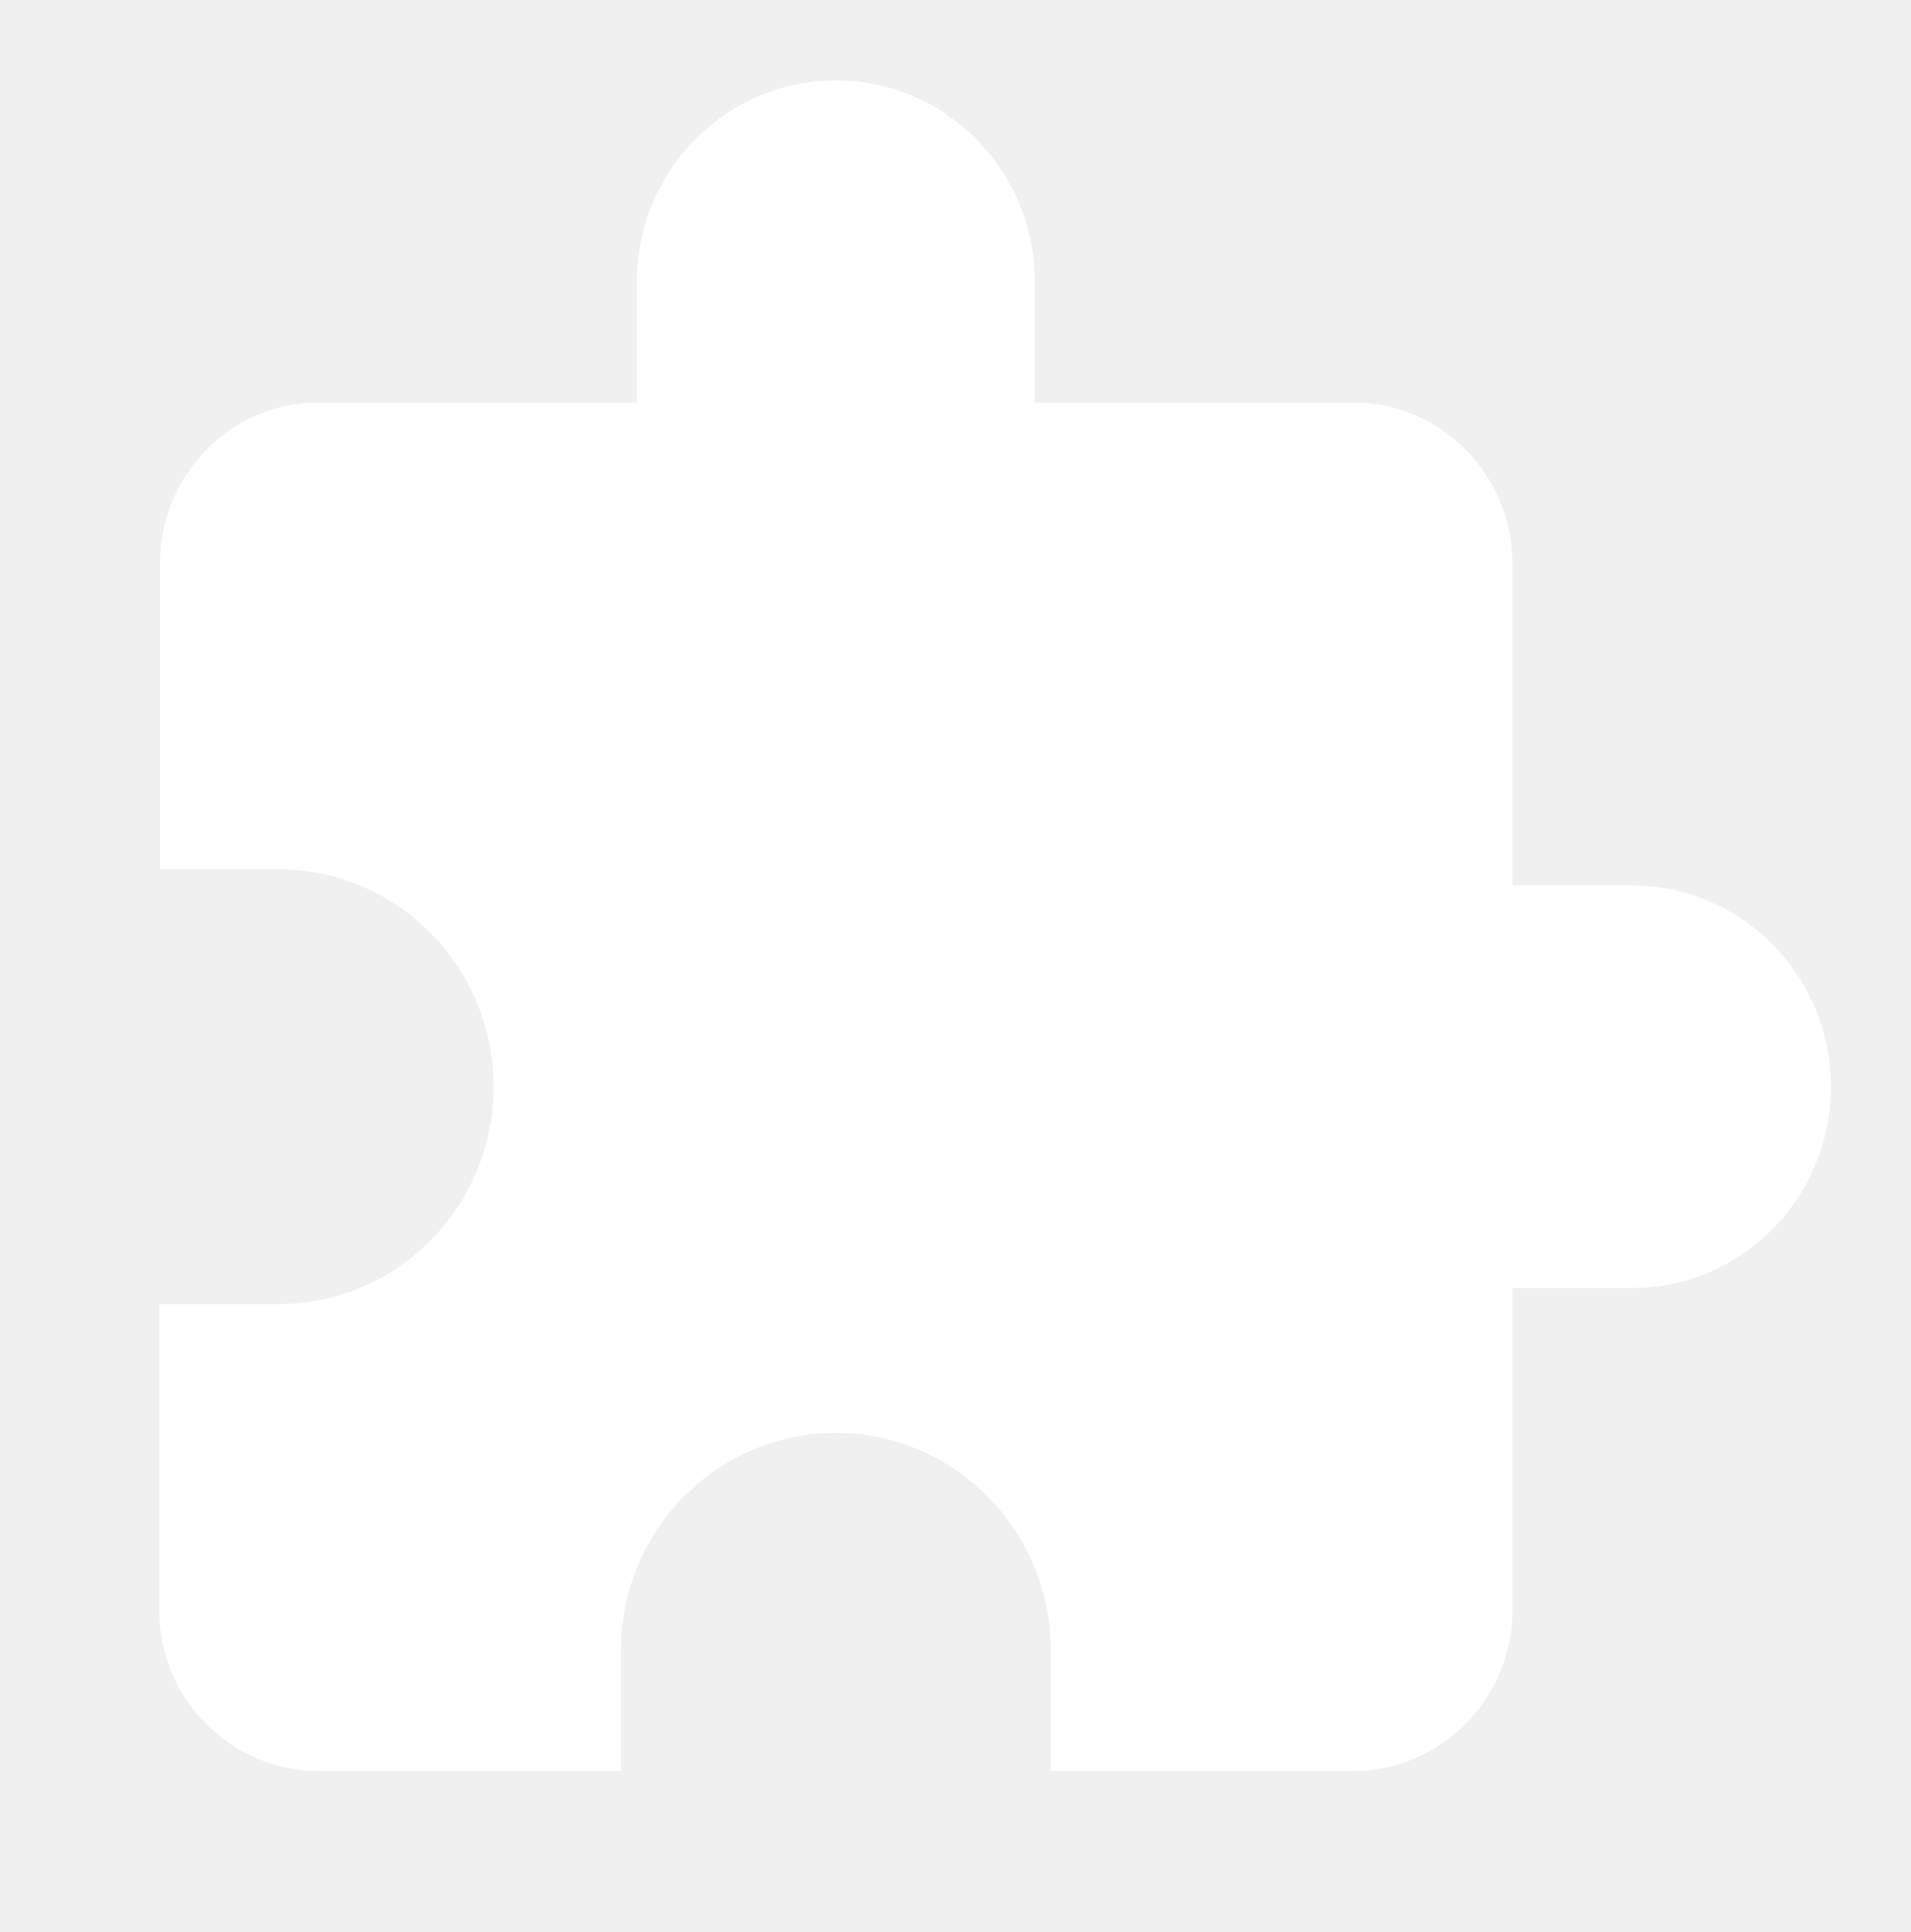
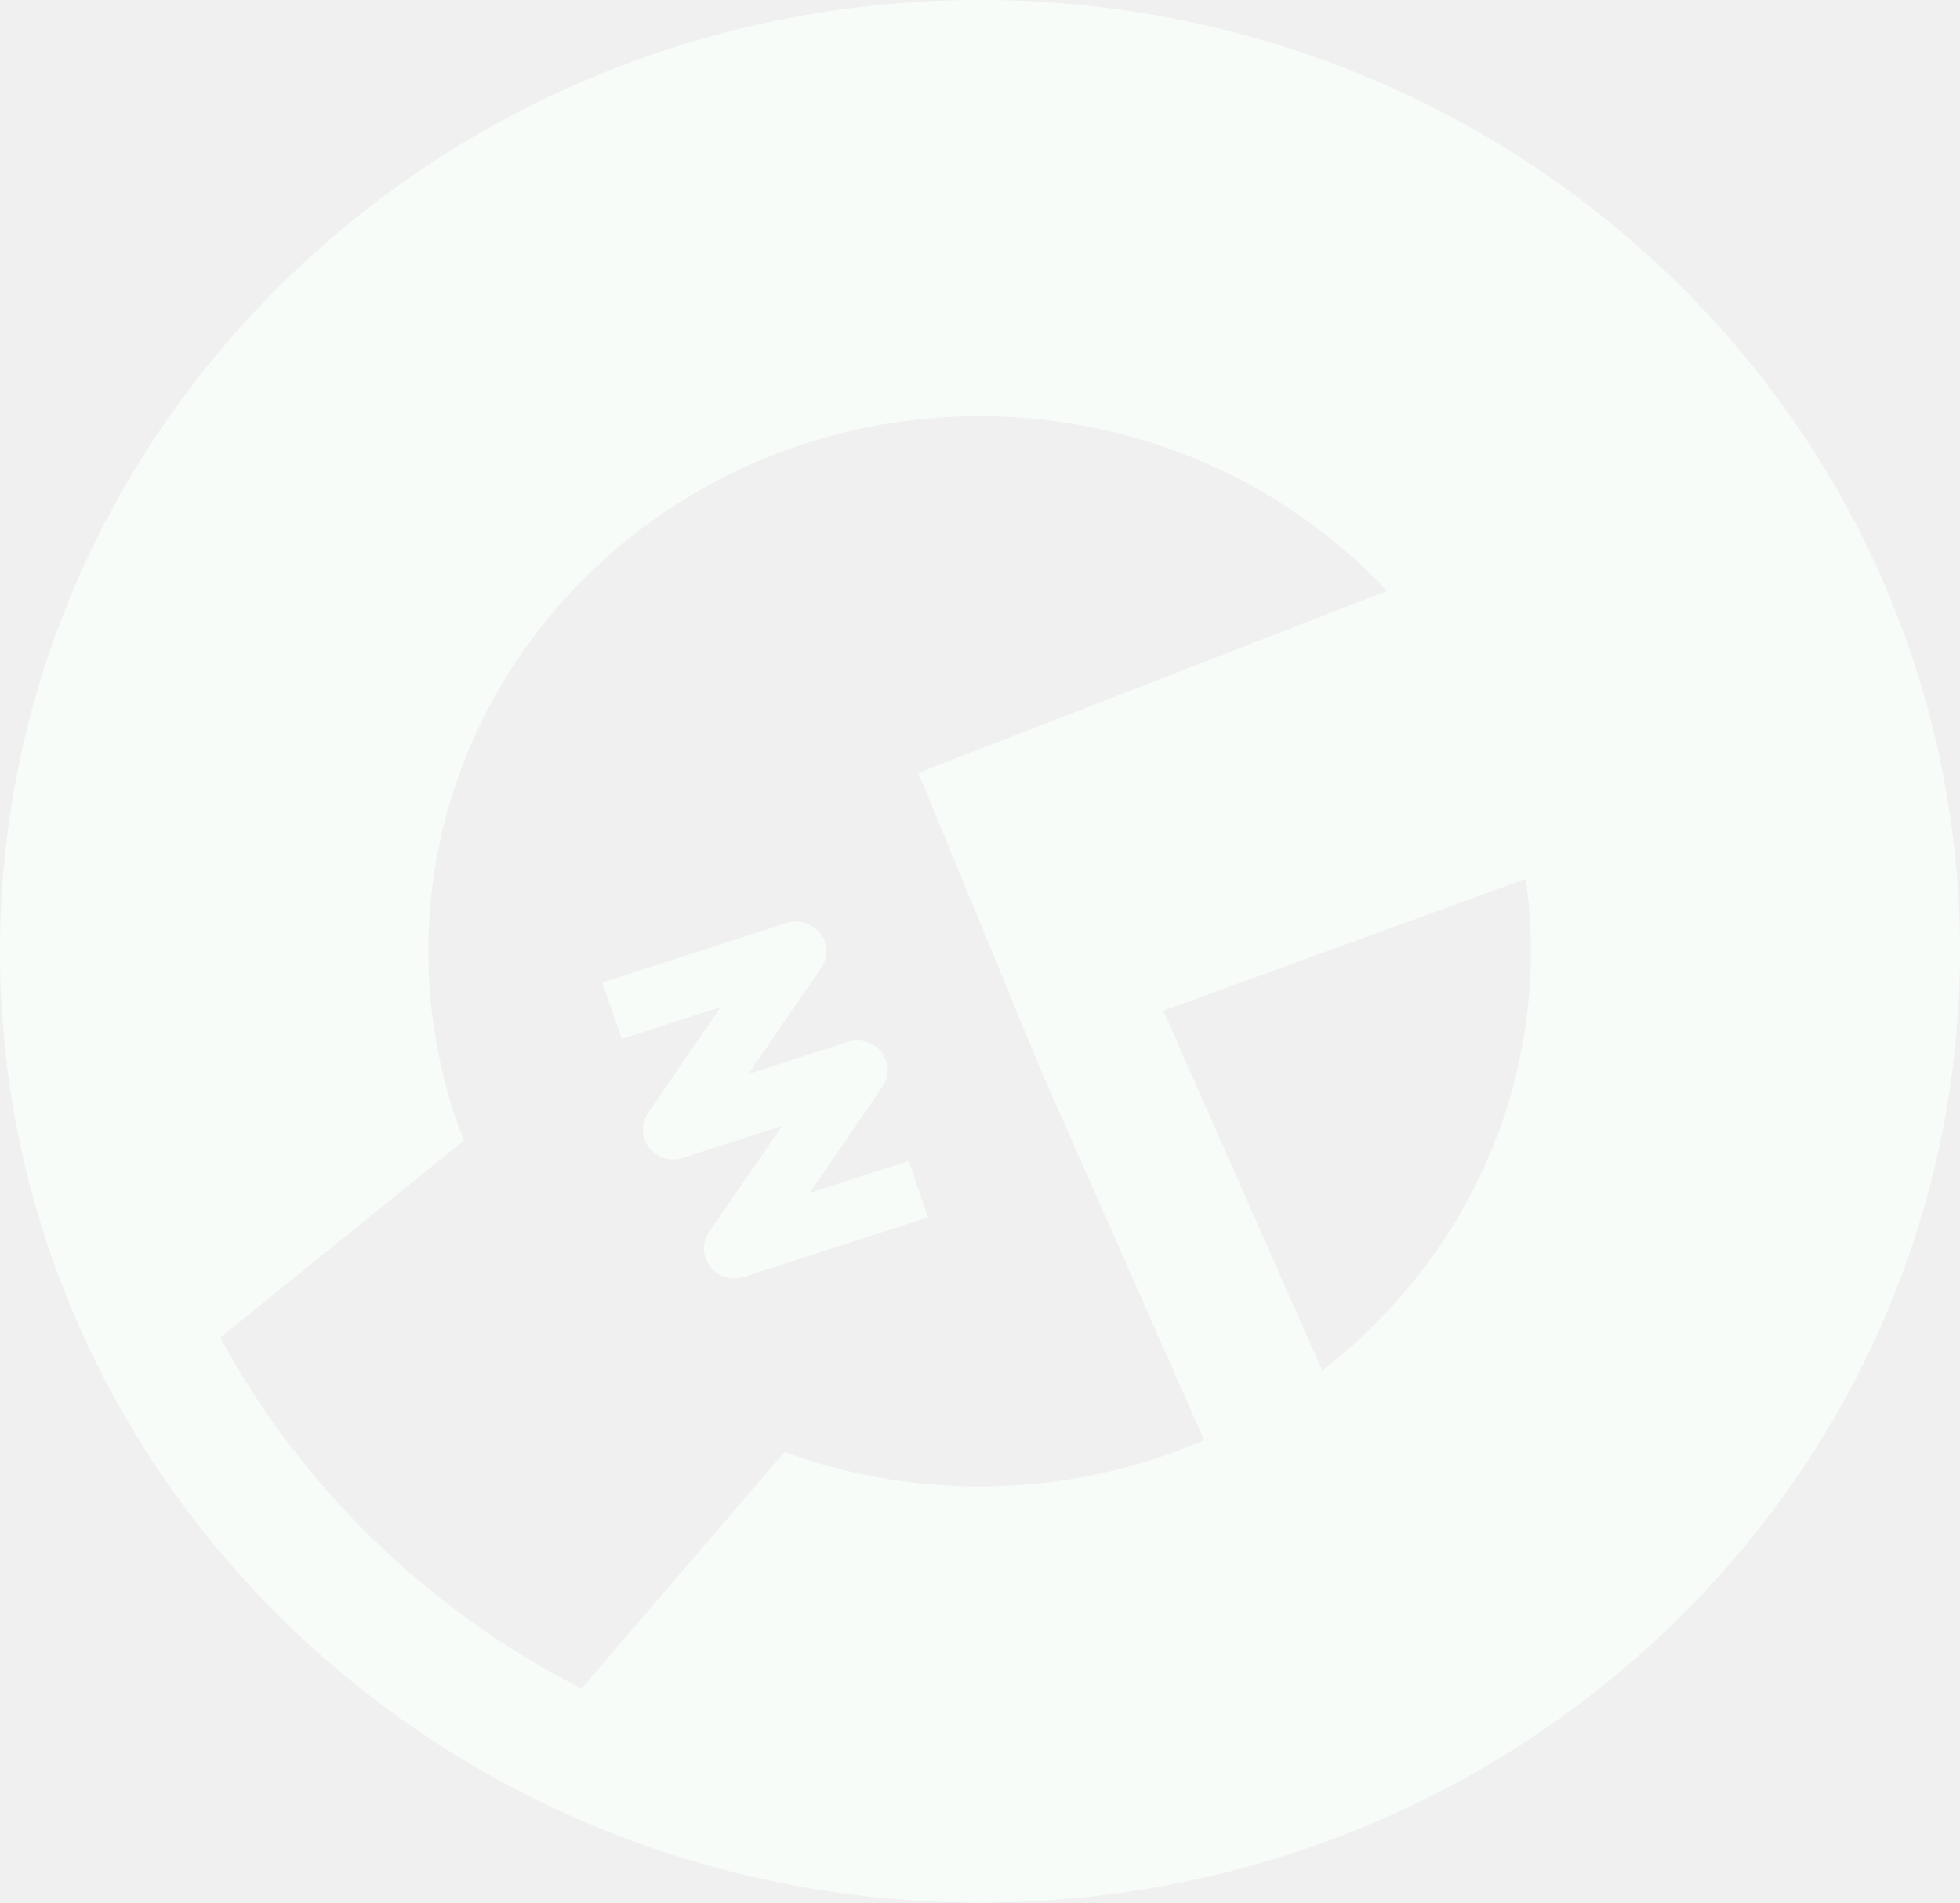
- <svg xmlns="http://www.w3.org/2000/svg" width="179" height="181" viewBox="0 0 179 181" fill="none">
-   <g clip-path="url(#clip0_24_4837)">
-     <path d="M152.896 82.958H141.708V52.792C141.708 44.496 134.996 37.708 126.792 37.708H96.958V26.396C96.958 15.988 88.605 7.542 78.312 7.542C68.02 7.542 59.667 15.988 59.667 26.396V37.708H29.833C21.629 37.708 14.991 44.496 14.991 52.792V81.45H26.104C37.217 81.45 46.242 90.575 46.242 101.812C46.242 113.05 37.217 122.175 26.104 122.175H14.917V150.833C14.917 159.129 21.629 165.917 29.833 165.917H58.175V154.604C58.175 143.367 67.2 134.242 78.312 134.242C89.425 134.242 98.45 143.367 98.45 154.604V165.917H126.792C134.996 165.917 141.708 159.129 141.708 150.833V120.667H152.896C163.188 120.667 171.542 112.22 171.542 101.812C171.542 91.405 163.188 82.958 152.896 82.958Z" fill="white" />
-   </g>
-   <defs>
-     <clipPath id="clip0_24_4837">
-       <rect width="179" height="181" fill="white" />
-     </clipPath>
-   </defs>
+ <svg xmlns="http://www.w3.org/2000/svg" width="170" height="165" viewBox="0 0 170 165" fill="none">
+   <path d="M71.236 83.93C71.865 83.014 71.826 81.81 71.137 80.935C70.448 80.06 69.262 79.706 68.186 80.054L52.248 85.21L53.928 90.102L62.521 87.322L56.191 96.539C55.561 97.455 55.601 98.658 56.29 99.534C56.979 100.409 58.164 100.763 59.241 100.415L67.834 97.635L61.503 106.851C60.874 107.768 60.913 108.971 61.602 109.846C62.291 110.721 63.477 111.075 64.553 110.727L80.491 105.571L78.811 100.679L70.218 103.459L76.548 94.243C77.178 93.326 77.138 92.123 76.449 91.248C75.76 90.372 74.575 90.018 73.498 90.367L64.905 93.147L71.236 83.93Z" fill="#F7FCF8" />
+   <path d="M85 165C131.944 165 170 128.063 170 82.5C170 36.937 131.944 0 85 0C38.056 0 0 36.937 0 82.5C0 128.063 38.056 165 85 165ZM19.104 116.003L40.229 98.917C38.239 93.813 37.151 88.28 37.151 82.5C37.151 56.87 58.557 36.094 84.963 36.094C98.966 36.094 111.563 41.936 120.307 51.247L79.651 67.031L90.276 92.812L104.441 124.893C98.492 127.472 91.9 128.906 84.963 128.906C79.008 128.906 73.307 127.85 68.049 125.919L50.435 146.435C37.077 139.618 26.118 128.973 19.104 116.003ZM132.776 82.5C132.776 97.23 125.705 110.357 114.678 118.858L100.901 87.656L132.341 76.213C132.628 78.269 132.776 80.368 132.776 82.5Z" fill="#F7FCF8" />
</svg>
